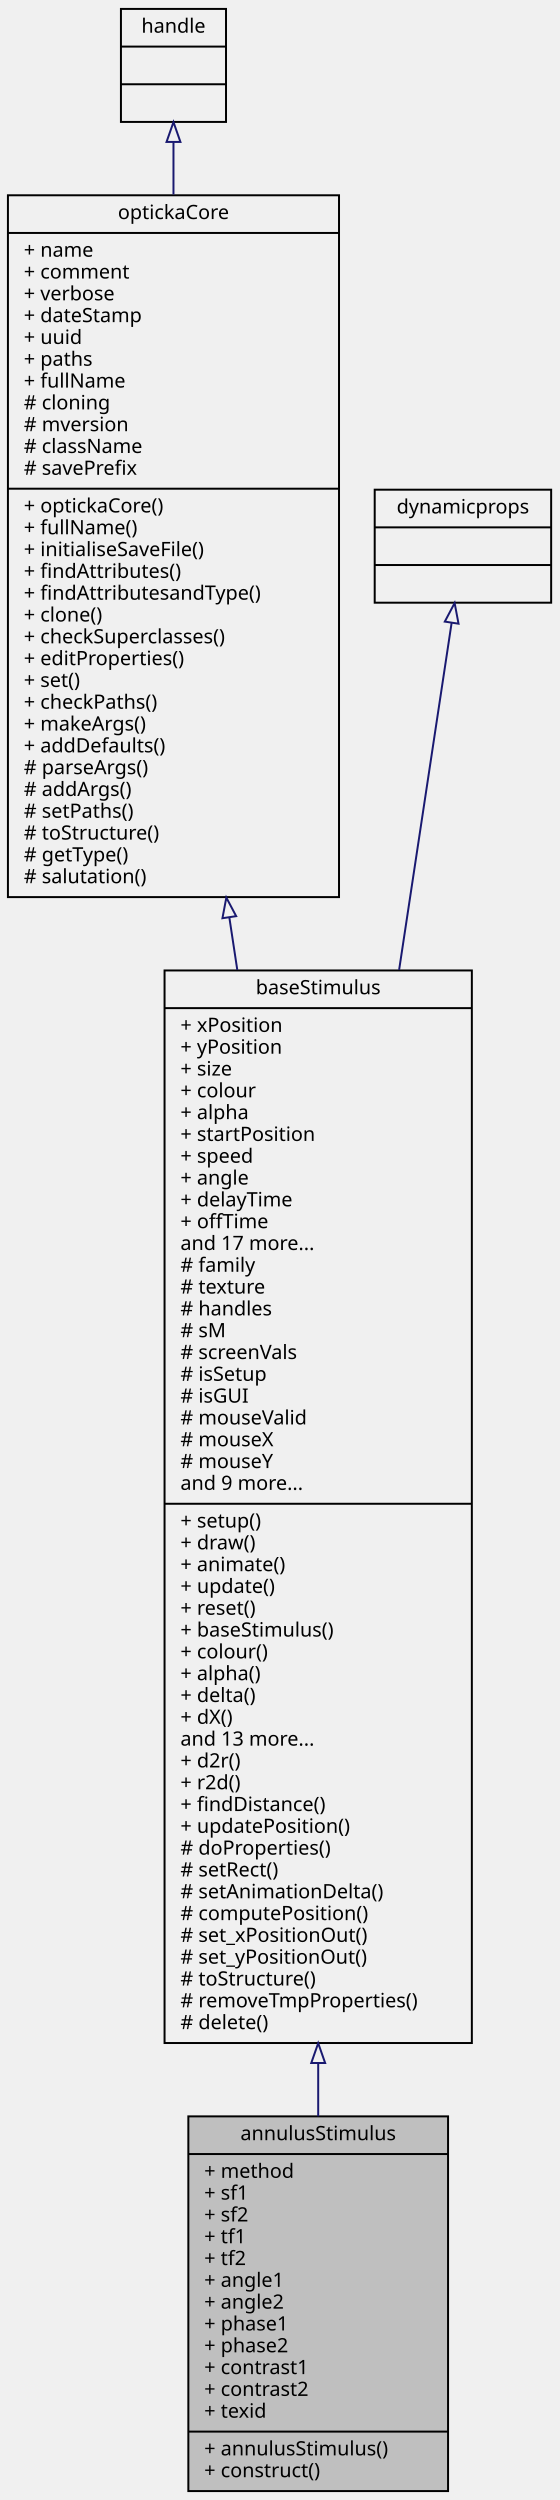
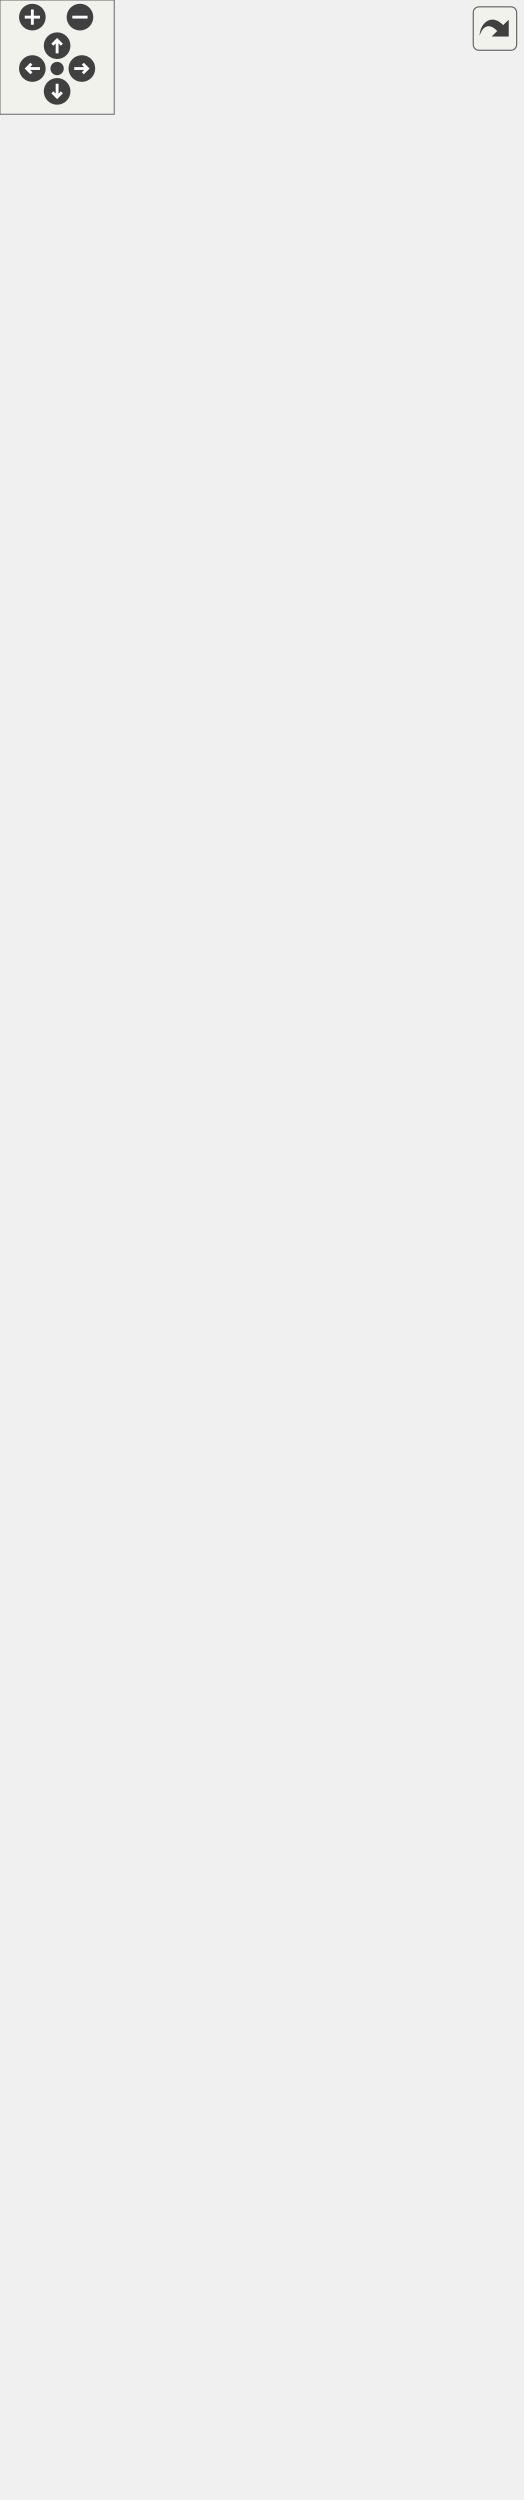
- <svg xmlns="http://www.w3.org/2000/svg" xmlns:xlink="http://www.w3.org/1999/xlink" width="282pt" height="1261pt" viewBox="0.00 0.00 282.00 1261.00">
-   <g id="graph0" class="graph" transform="scale(1 1) rotate(0) translate(4 1257)">
-     <g id="node1" class="node">
-       <g id="a_node1">
-         <a xlink:title="annulusStimulus TODO">
-           <polygon fill="#bfbfbf" stroke="black" points="91,-0.5 91,-189.5 222,-189.5 222,-0.5 91,-0.5" />
-           <text text-anchor="middle" x="156.5" y="-177.5" font-family="Iosevka" font-size="10.00">annulusStimulus</text>
-           <polyline fill="none" stroke="black" points="91,-170.5 222,-170.5 " />
-           <text text-anchor="start" x="99" y="-158.5" font-family="Iosevka" font-size="10.00">+ method</text>
-           <text text-anchor="start" x="99" y="-147.5" font-family="Iosevka" font-size="10.00">+ sf1</text>
-           <text text-anchor="start" x="99" y="-136.5" font-family="Iosevka" font-size="10.00">+ sf2</text>
-           <text text-anchor="start" x="99" y="-125.5" font-family="Iosevka" font-size="10.00">+ tf1</text>
-           <text text-anchor="start" x="99" y="-114.5" font-family="Iosevka" font-size="10.00">+ tf2</text>
-           <text text-anchor="start" x="99" y="-103.5" font-family="Iosevka" font-size="10.00">+ angle1</text>
-           <text text-anchor="start" x="99" y="-92.5" font-family="Iosevka" font-size="10.00">+ angle2</text>
-           <text text-anchor="start" x="99" y="-81.5" font-family="Iosevka" font-size="10.00">+ phase1</text>
-           <text text-anchor="start" x="99" y="-70.5" font-family="Iosevka" font-size="10.00">+ phase2</text>
-           <text text-anchor="start" x="99" y="-59.5" font-family="Iosevka" font-size="10.00">+ contrast1</text>
-           <text text-anchor="start" x="99" y="-48.5" font-family="Iosevka" font-size="10.00">+ contrast2</text>
-           <text text-anchor="start" x="99" y="-37.5" font-family="Iosevka" font-size="10.00">+ texid</text>
-           <polyline fill="none" stroke="black" points="91,-30.5 222,-30.5 " />
-           <text text-anchor="start" x="99" y="-18.5" font-family="Iosevka" font-size="10.00">+ annulusStimulus()</text>
-           <text text-anchor="start" x="99" y="-7.5" font-family="Iosevka" font-size="10.00">+ construct()</text>
-         </a>
-       </g>
-     </g>
-     <g id="node2" class="node">
-       <g id="a_node2">
-         <a xlink:href="$classbase_stimulus.html" xlink:title="baseStimulus is the superclass for all opticka stimulus objects">
-           <polygon fill="none" stroke="black" points="79,-226.5 79,-767.5 234,-767.5 234,-226.5 79,-226.5" />
-           <text text-anchor="middle" x="156.5" y="-755.5" font-family="Iosevka" font-size="10.00">baseStimulus</text>
-           <polyline fill="none" stroke="black" points="79,-748.5 234,-748.5 " />
-           <text text-anchor="start" x="87" y="-736.5" font-family="Iosevka" font-size="10.00">+ xPosition</text>
-           <text text-anchor="start" x="87" y="-725.5" font-family="Iosevka" font-size="10.00">+ yPosition</text>
-           <text text-anchor="start" x="87" y="-714.5" font-family="Iosevka" font-size="10.00">+ size</text>
-           <text text-anchor="start" x="87" y="-703.5" font-family="Iosevka" font-size="10.00">+ colour</text>
-           <text text-anchor="start" x="87" y="-692.5" font-family="Iosevka" font-size="10.00">+ alpha</text>
-           <text text-anchor="start" x="87" y="-681.5" font-family="Iosevka" font-size="10.00">+ startPosition</text>
-           <text text-anchor="start" x="87" y="-670.5" font-family="Iosevka" font-size="10.00">+ speed</text>
-           <text text-anchor="start" x="87" y="-659.5" font-family="Iosevka" font-size="10.00">+ angle</text>
-           <text text-anchor="start" x="87" y="-648.5" font-family="Iosevka" font-size="10.00">+ delayTime</text>
-           <text text-anchor="start" x="87" y="-637.5" font-family="Iosevka" font-size="10.00">+ offTime</text>
-           <text text-anchor="start" x="87" y="-626.5" font-family="Iosevka" font-size="10.00">and 17 more...</text>
-           <text text-anchor="start" x="87" y="-615.5" font-family="Iosevka" font-size="10.00"># family</text>
-           <text text-anchor="start" x="87" y="-604.5" font-family="Iosevka" font-size="10.00"># texture</text>
-           <text text-anchor="start" x="87" y="-593.5" font-family="Iosevka" font-size="10.00"># handles</text>
-           <text text-anchor="start" x="87" y="-582.5" font-family="Iosevka" font-size="10.00"># sM</text>
-           <text text-anchor="start" x="87" y="-571.5" font-family="Iosevka" font-size="10.00"># screenVals</text>
-           <text text-anchor="start" x="87" y="-560.5" font-family="Iosevka" font-size="10.00"># isSetup</text>
-           <text text-anchor="start" x="87" y="-549.5" font-family="Iosevka" font-size="10.00"># isGUI</text>
-           <text text-anchor="start" x="87" y="-538.5" font-family="Iosevka" font-size="10.00"># mouseValid</text>
-           <text text-anchor="start" x="87" y="-527.5" font-family="Iosevka" font-size="10.00"># mouseX</text>
-           <text text-anchor="start" x="87" y="-516.5" font-family="Iosevka" font-size="10.00"># mouseY</text>
-           <text text-anchor="start" x="87" y="-505.5" font-family="Iosevka" font-size="10.00">and 9 more...</text>
-           <polyline fill="none" stroke="black" points="79,-498.5 234,-498.5 " />
-           <text text-anchor="start" x="87" y="-486.5" font-family="Iosevka" font-size="10.00">+ setup()</text>
-           <text text-anchor="start" x="87" y="-475.5" font-family="Iosevka" font-size="10.00">+ draw()</text>
-           <text text-anchor="start" x="87" y="-464.5" font-family="Iosevka" font-size="10.00">+ animate()</text>
-           <text text-anchor="start" x="87" y="-453.5" font-family="Iosevka" font-size="10.00">+ update()</text>
-           <text text-anchor="start" x="87" y="-442.5" font-family="Iosevka" font-size="10.00">+ reset()</text>
-           <text text-anchor="start" x="87" y="-431.5" font-family="Iosevka" font-size="10.00">+ baseStimulus()</text>
-           <text text-anchor="start" x="87" y="-420.5" font-family="Iosevka" font-size="10.00">+ colour()</text>
-           <text text-anchor="start" x="87" y="-409.5" font-family="Iosevka" font-size="10.00">+ alpha()</text>
-           <text text-anchor="start" x="87" y="-398.5" font-family="Iosevka" font-size="10.00">+ delta()</text>
-           <text text-anchor="start" x="87" y="-387.5" font-family="Iosevka" font-size="10.00">+ dX()</text>
-           <text text-anchor="start" x="87" y="-376.5" font-family="Iosevka" font-size="10.00">and 13 more...</text>
-           <text text-anchor="start" x="87" y="-365.5" font-family="Iosevka" font-size="10.00">+ d2r()</text>
-           <text text-anchor="start" x="87" y="-354.5" font-family="Iosevka" font-size="10.00">+ r2d()</text>
-           <text text-anchor="start" x="87" y="-343.5" font-family="Iosevka" font-size="10.00">+ findDistance()</text>
-           <text text-anchor="start" x="87" y="-332.5" font-family="Iosevka" font-size="10.00">+ updatePosition()</text>
-           <text text-anchor="start" x="87" y="-321.5" font-family="Iosevka" font-size="10.00"># doProperties()</text>
-           <text text-anchor="start" x="87" y="-310.5" font-family="Iosevka" font-size="10.00"># setRect()</text>
-           <text text-anchor="start" x="87" y="-299.5" font-family="Iosevka" font-size="10.00"># setAnimationDelta()</text>
-           <text text-anchor="start" x="87" y="-288.5" font-family="Iosevka" font-size="10.00"># computePosition()</text>
-           <text text-anchor="start" x="87" y="-277.5" font-family="Iosevka" font-size="10.00"># set_xPositionOut()</text>
-           <text text-anchor="start" x="87" y="-266.5" font-family="Iosevka" font-size="10.00"># set_yPositionOut()</text>
-           <text text-anchor="start" x="87" y="-255.5" font-family="Iosevka" font-size="10.00"># toStructure()</text>
-           <text text-anchor="start" x="87" y="-244.5" font-family="Iosevka" font-size="10.00"># removeTmpProperties()</text>
-           <text text-anchor="start" x="87" y="-233.5" font-family="Iosevka" font-size="10.00"># delete()</text>
-         </a>
-       </g>
-     </g>
-     <g id="edge1" class="edge">
-       <path fill="none" stroke="midnightblue" d="M156.5,-216.31C156.5,-207.08 156.5,-198.12 156.5,-189.53" />
-       <polygon fill="none" stroke="midnightblue" points="153,-216.42 156.5,-226.42 160,-216.42 153,-216.42" />
-     </g>
-     <g id="node3" class="node">
-       <g id="a_node3">
-         <a xlink:href="$classopticka_core.html" xlink:title="optickaCore base class inherited by many other opticka classes.">
-           <polygon fill="none" stroke="black" points="0,-804.5 0,-1158.5 167,-1158.5 167,-804.5 0,-804.5" />
-           <text text-anchor="middle" x="83.5" y="-1146.5" font-family="Iosevka" font-size="10.00">optickaCore</text>
-           <polyline fill="none" stroke="black" points="0,-1139.5 167,-1139.5 " />
-           <text text-anchor="start" x="8" y="-1127.5" font-family="Iosevka" font-size="10.00">+ name</text>
-           <text text-anchor="start" x="8" y="-1116.5" font-family="Iosevka" font-size="10.00">+ comment</text>
-           <text text-anchor="start" x="8" y="-1105.5" font-family="Iosevka" font-size="10.00">+ verbose</text>
-           <text text-anchor="start" x="8" y="-1094.5" font-family="Iosevka" font-size="10.00">+ dateStamp</text>
-           <text text-anchor="start" x="8" y="-1083.5" font-family="Iosevka" font-size="10.00">+ uuid</text>
-           <text text-anchor="start" x="8" y="-1072.5" font-family="Iosevka" font-size="10.00">+ paths</text>
-           <text text-anchor="start" x="8" y="-1061.5" font-family="Iosevka" font-size="10.00">+ fullName</text>
-           <text text-anchor="start" x="8" y="-1050.5" font-family="Iosevka" font-size="10.00"># cloning</text>
-           <text text-anchor="start" x="8" y="-1039.5" font-family="Iosevka" font-size="10.00"># mversion</text>
-           <text text-anchor="start" x="8" y="-1028.5" font-family="Iosevka" font-size="10.00"># className</text>
-           <text text-anchor="start" x="8" y="-1017.5" font-family="Iosevka" font-size="10.00"># savePrefix</text>
-           <polyline fill="none" stroke="black" points="0,-1010.5 167,-1010.5 " />
-           <text text-anchor="start" x="8" y="-998.5" font-family="Iosevka" font-size="10.00">+ optickaCore()</text>
-           <text text-anchor="start" x="8" y="-987.5" font-family="Iosevka" font-size="10.00">+ fullName()</text>
-           <text text-anchor="start" x="8" y="-976.5" font-family="Iosevka" font-size="10.00">+ initialiseSaveFile()</text>
-           <text text-anchor="start" x="8" y="-965.5" font-family="Iosevka" font-size="10.00">+ findAttributes()</text>
-           <text text-anchor="start" x="8" y="-954.5" font-family="Iosevka" font-size="10.00">+ findAttributesandType()</text>
-           <text text-anchor="start" x="8" y="-943.5" font-family="Iosevka" font-size="10.00">+ clone()</text>
-           <text text-anchor="start" x="8" y="-932.5" font-family="Iosevka" font-size="10.00">+ checkSuperclasses()</text>
-           <text text-anchor="start" x="8" y="-921.5" font-family="Iosevka" font-size="10.00">+ editProperties()</text>
-           <text text-anchor="start" x="8" y="-910.5" font-family="Iosevka" font-size="10.00">+ set()</text>
-           <text text-anchor="start" x="8" y="-899.5" font-family="Iosevka" font-size="10.00">+ checkPaths()</text>
-           <text text-anchor="start" x="8" y="-888.5" font-family="Iosevka" font-size="10.00">+ makeArgs()</text>
-           <text text-anchor="start" x="8" y="-877.5" font-family="Iosevka" font-size="10.00">+ addDefaults()</text>
-           <text text-anchor="start" x="8" y="-866.5" font-family="Iosevka" font-size="10.00"># parseArgs()</text>
-           <text text-anchor="start" x="8" y="-855.5" font-family="Iosevka" font-size="10.00"># addArgs()</text>
-           <text text-anchor="start" x="8" y="-844.5" font-family="Iosevka" font-size="10.00"># setPaths()</text>
-           <text text-anchor="start" x="8" y="-833.5" font-family="Iosevka" font-size="10.00"># toStructure()</text>
-           <text text-anchor="start" x="8" y="-822.5" font-family="Iosevka" font-size="10.00"># getType()</text>
-           <text text-anchor="start" x="8" y="-811.5" font-family="Iosevka" font-size="10.00"># salutation()</text>
-         </a>
-       </g>
-     </g>
-     <g id="edge2" class="edge">
-       <path fill="none" stroke="midnightblue" d="M111.7,-794.1C113.02,-785.4 114.35,-776.61 115.69,-767.76" />
-       <polygon fill="none" stroke="midnightblue" points="108.2,-793.85 110.16,-804.26 115.12,-794.89 108.2,-793.85" />
-     </g>
-     <g id="node4" class="node">
-       <g id="a_node4">
-         <a xlink:title=" ">
-           <polygon fill="none" stroke="black" points="57,-1195.5 57,-1252.5 110,-1252.5 110,-1195.5 57,-1195.5" />
-           <text text-anchor="middle" x="83.5" y="-1240.5" font-family="Iosevka" font-size="10.00">handle</text>
-           <polyline fill="none" stroke="black" points="57,-1233.5 110,-1233.5 " />
-           <text text-anchor="middle" x="83.5" y="-1221.5" font-family="Iosevka" font-size="10.00"> </text>
-           <polyline fill="none" stroke="black" points="57,-1214.5 110,-1214.5 " />
-           <text text-anchor="middle" x="83.5" y="-1202.5" font-family="Iosevka" font-size="10.00"> </text>
-         </a>
-       </g>
-     </g>
-     <g id="edge3" class="edge">
-       <path fill="none" stroke="midnightblue" d="M83.5,-1185.18C83.5,-1177.22 83.5,-1168.35 83.5,-1158.87" />
-       <polygon fill="none" stroke="midnightblue" points="80,-1185.41 83.5,-1195.41 87,-1185.41 80,-1185.41" />
-     </g>
-     <g id="node5" class="node">
-       <g id="a_node5">
-         <a xlink:title=" ">
-           <polygon fill="none" stroke="black" points="185,-953 185,-1010 274,-1010 274,-953 185,-953" />
-           <text text-anchor="middle" x="229.5" y="-998" font-family="Iosevka" font-size="10.00">dynamicprops</text>
-           <polyline fill="none" stroke="black" points="185,-991 274,-991 " />
-           <text text-anchor="middle" x="229.5" y="-979" font-family="Iosevka" font-size="10.00"> </text>
-           <polyline fill="none" stroke="black" points="185,-972 274,-972 " />
-           <text text-anchor="middle" x="229.5" y="-960" font-family="Iosevka" font-size="10.00"> </text>
-         </a>
-       </g>
-     </g>
-     <g id="edge4" class="edge">
-       <path fill="none" stroke="midnightblue" d="M223.8,-942.86C217.81,-903.23 207.8,-837.09 197.31,-767.77" />
-       <polygon fill="none" stroke="midnightblue" points="220.36,-943.46 225.31,-952.83 227.28,-942.41 220.36,-943.46" />
+ <svg xmlns="http://www.w3.org/2000/svg" xmlns:xlink="http://www.w3.org/1999/xlink" id="main" version="1.1" xml:space="preserve">
+   <style type="text/css">
+ .edge:hover path { stroke: red; }
+ .edge:hover polygon { stroke: red; fill: red; }
+ </style>
+   <defs>
+     <circle id="rim" cx="0" cy="0" r="7" />
+     <circle id="rim2" cx="0" cy="0" r="3.5" />
+     <g id="zoomPlus">
+       <use xlink:href="#rim" fill="#404040">
+         <set attributeName="fill" to="#808080" begin="zoomplus.mouseover" end="zoomplus.mouseout" />
+       </use>
+       <path d="M-4,0h8M0,-4v8" fill="none" stroke="white" stroke-width="1.5" pointer-events="none" />
+     </g>
+     <g id="zoomMin">
+       <use xlink:href="#rim" fill="#404040">
+         <set attributeName="fill" to="#808080" begin="zoomminus.mouseover" end="zoomminus.mouseout" />
+       </use>
+       <path d="M-4,0h8" fill="none" stroke="white" stroke-width="1.5" pointer-events="none" />
+     </g>
+     <g id="dirArrow">
+       <path fill="none" stroke="white" stroke-width="1.5" d="M0,-3.0v7 M-2.5,-0.5L0,-3.0L2.5,-0.5" />
+     </g>
+     <g id="resetDef">
+       <use xlink:href="#rim2" fill="#404040">
+         <set attributeName="fill" to="#808080" begin="reset.mouseover" end="reset.mouseout" />
+       </use>
+     </g>
+   </defs>
+   <svg id="graph" class="graph">
+     <g id="viewport">
+       <g id="node1" class="node">
+         <g id="a_node1">
+           <a xlink:title="annulusStimulus TODO">
+             <polygon fill="#bfbfbf" stroke="black" points="91,-0.5 91,-189.5 222,-189.5 222,-0.5 91,-0.5" />
+             <text text-anchor="middle" x="156.5" y="-177.5" font-family="Iosevka" font-size="10.00">annulusStimulus</text>
+             <polyline fill="none" stroke="black" points="91,-170.5 222,-170.5 " />
+             <text text-anchor="start" x="99" y="-158.5" font-family="Iosevka" font-size="10.00">+ method</text>
+             <text text-anchor="start" x="99" y="-147.5" font-family="Iosevka" font-size="10.00">+ sf1</text>
+             <text text-anchor="start" x="99" y="-136.5" font-family="Iosevka" font-size="10.00">+ sf2</text>
+             <text text-anchor="start" x="99" y="-125.5" font-family="Iosevka" font-size="10.00">+ tf1</text>
+             <text text-anchor="start" x="99" y="-114.5" font-family="Iosevka" font-size="10.00">+ tf2</text>
+             <text text-anchor="start" x="99" y="-103.5" font-family="Iosevka" font-size="10.00">+ angle1</text>
+             <text text-anchor="start" x="99" y="-92.5" font-family="Iosevka" font-size="10.00">+ angle2</text>
+             <text text-anchor="start" x="99" y="-81.5" font-family="Iosevka" font-size="10.00">+ phase1</text>
+             <text text-anchor="start" x="99" y="-70.5" font-family="Iosevka" font-size="10.00">+ phase2</text>
+             <text text-anchor="start" x="99" y="-59.5" font-family="Iosevka" font-size="10.00">+ contrast1</text>
+             <text text-anchor="start" x="99" y="-48.5" font-family="Iosevka" font-size="10.00">+ contrast2</text>
+             <text text-anchor="start" x="99" y="-37.5" font-family="Iosevka" font-size="10.00">+ texid</text>
+             <polyline fill="none" stroke="black" points="91,-30.5 222,-30.5 " />
+             <text text-anchor="start" x="99" y="-18.5" font-family="Iosevka" font-size="10.00">+ annulusStimulus()</text>
+             <text text-anchor="start" x="99" y="-7.5" font-family="Iosevka" font-size="10.00">+ construct()</text>
+           </a>
+         </g>
+       </g>
+       <g id="node2" class="node">
+         <g id="a_node2">
+           <a xlink:href="classbase_stimulus.html" target="_top" xlink:title="baseStimulus is the superclass for all opticka stimulus objects">
+             <polygon fill="none" stroke="black" points="79,-226.5 79,-767.5 234,-767.5 234,-226.5 79,-226.5" />
+             <text text-anchor="middle" x="156.5" y="-755.5" font-family="Iosevka" font-size="10.00">baseStimulus</text>
+             <polyline fill="none" stroke="black" points="79,-748.5 234,-748.5 " />
+             <text text-anchor="start" x="87" y="-736.5" font-family="Iosevka" font-size="10.00">+ xPosition</text>
+             <text text-anchor="start" x="87" y="-725.5" font-family="Iosevka" font-size="10.00">+ yPosition</text>
+             <text text-anchor="start" x="87" y="-714.5" font-family="Iosevka" font-size="10.00">+ size</text>
+             <text text-anchor="start" x="87" y="-703.5" font-family="Iosevka" font-size="10.00">+ colour</text>
+             <text text-anchor="start" x="87" y="-692.5" font-family="Iosevka" font-size="10.00">+ alpha</text>
+             <text text-anchor="start" x="87" y="-681.5" font-family="Iosevka" font-size="10.00">+ startPosition</text>
+             <text text-anchor="start" x="87" y="-670.5" font-family="Iosevka" font-size="10.00">+ speed</text>
+             <text text-anchor="start" x="87" y="-659.5" font-family="Iosevka" font-size="10.00">+ angle</text>
+             <text text-anchor="start" x="87" y="-648.5" font-family="Iosevka" font-size="10.00">+ delayTime</text>
+             <text text-anchor="start" x="87" y="-637.5" font-family="Iosevka" font-size="10.00">+ offTime</text>
+             <text text-anchor="start" x="87" y="-626.5" font-family="Iosevka" font-size="10.00">and 17 more...</text>
+             <text text-anchor="start" x="87" y="-615.5" font-family="Iosevka" font-size="10.00"># family</text>
+             <text text-anchor="start" x="87" y="-604.5" font-family="Iosevka" font-size="10.00"># texture</text>
+             <text text-anchor="start" x="87" y="-593.5" font-family="Iosevka" font-size="10.00"># handles</text>
+             <text text-anchor="start" x="87" y="-582.5" font-family="Iosevka" font-size="10.00"># sM</text>
+             <text text-anchor="start" x="87" y="-571.5" font-family="Iosevka" font-size="10.00"># screenVals</text>
+             <text text-anchor="start" x="87" y="-560.5" font-family="Iosevka" font-size="10.00"># isSetup</text>
+             <text text-anchor="start" x="87" y="-549.5" font-family="Iosevka" font-size="10.00"># isGUI</text>
+             <text text-anchor="start" x="87" y="-538.5" font-family="Iosevka" font-size="10.00"># mouseValid</text>
+             <text text-anchor="start" x="87" y="-527.5" font-family="Iosevka" font-size="10.00"># mouseX</text>
+             <text text-anchor="start" x="87" y="-516.5" font-family="Iosevka" font-size="10.00"># mouseY</text>
+             <text text-anchor="start" x="87" y="-505.5" font-family="Iosevka" font-size="10.00">and 9 more...</text>
+             <polyline fill="none" stroke="black" points="79,-498.5 234,-498.5 " />
+             <text text-anchor="start" x="87" y="-486.5" font-family="Iosevka" font-size="10.00">+ setup()</text>
+             <text text-anchor="start" x="87" y="-475.5" font-family="Iosevka" font-size="10.00">+ draw()</text>
+             <text text-anchor="start" x="87" y="-464.5" font-family="Iosevka" font-size="10.00">+ animate()</text>
+             <text text-anchor="start" x="87" y="-453.5" font-family="Iosevka" font-size="10.00">+ update()</text>
+             <text text-anchor="start" x="87" y="-442.5" font-family="Iosevka" font-size="10.00">+ reset()</text>
+             <text text-anchor="start" x="87" y="-431.5" font-family="Iosevka" font-size="10.00">+ baseStimulus()</text>
+             <text text-anchor="start" x="87" y="-420.5" font-family="Iosevka" font-size="10.00">+ colour()</text>
+             <text text-anchor="start" x="87" y="-409.5" font-family="Iosevka" font-size="10.00">+ alpha()</text>
+             <text text-anchor="start" x="87" y="-398.5" font-family="Iosevka" font-size="10.00">+ delta()</text>
+             <text text-anchor="start" x="87" y="-387.5" font-family="Iosevka" font-size="10.00">+ dX()</text>
+             <text text-anchor="start" x="87" y="-376.5" font-family="Iosevka" font-size="10.00">and 13 more...</text>
+             <text text-anchor="start" x="87" y="-365.5" font-family="Iosevka" font-size="10.00">+ d2r()</text>
+             <text text-anchor="start" x="87" y="-354.5" font-family="Iosevka" font-size="10.00">+ r2d()</text>
+             <text text-anchor="start" x="87" y="-343.5" font-family="Iosevka" font-size="10.00">+ findDistance()</text>
+             <text text-anchor="start" x="87" y="-332.5" font-family="Iosevka" font-size="10.00">+ updatePosition()</text>
+             <text text-anchor="start" x="87" y="-321.5" font-family="Iosevka" font-size="10.00"># doProperties()</text>
+             <text text-anchor="start" x="87" y="-310.5" font-family="Iosevka" font-size="10.00"># setRect()</text>
+             <text text-anchor="start" x="87" y="-299.5" font-family="Iosevka" font-size="10.00"># setAnimationDelta()</text>
+             <text text-anchor="start" x="87" y="-288.5" font-family="Iosevka" font-size="10.00"># computePosition()</text>
+             <text text-anchor="start" x="87" y="-277.5" font-family="Iosevka" font-size="10.00"># set_xPositionOut()</text>
+             <text text-anchor="start" x="87" y="-266.5" font-family="Iosevka" font-size="10.00"># set_yPositionOut()</text>
+             <text text-anchor="start" x="87" y="-255.5" font-family="Iosevka" font-size="10.00"># toStructure()</text>
+             <text text-anchor="start" x="87" y="-244.5" font-family="Iosevka" font-size="10.00"># removeTmpProperties()</text>
+             <text text-anchor="start" x="87" y="-233.5" font-family="Iosevka" font-size="10.00"># delete()</text>
+           </a>
+         </g>
+       </g>
+       <g id="edge1" class="edge">
+         <path fill="none" stroke="midnightblue" d="M156.5,-216.31C156.5,-207.08 156.5,-198.12 156.5,-189.53" />
+         <polygon fill="none" stroke="midnightblue" points="153,-216.42 156.5,-226.42 160,-216.42 153,-216.42" />
+       </g>
+       <g id="node3" class="node">
+         <g id="a_node3">
+           <a xlink:href="classopticka_core.html" target="_top" xlink:title="optickaCore base class inherited by many other opticka classes.">
+             <polygon fill="none" stroke="black" points="0,-804.5 0,-1158.5 167,-1158.5 167,-804.5 0,-804.5" />
+             <text text-anchor="middle" x="83.5" y="-1146.5" font-family="Iosevka" font-size="10.00">optickaCore</text>
+             <polyline fill="none" stroke="black" points="0,-1139.5 167,-1139.5 " />
+             <text text-anchor="start" x="8" y="-1127.5" font-family="Iosevka" font-size="10.00">+ name</text>
+             <text text-anchor="start" x="8" y="-1116.5" font-family="Iosevka" font-size="10.00">+ comment</text>
+             <text text-anchor="start" x="8" y="-1105.5" font-family="Iosevka" font-size="10.00">+ verbose</text>
+             <text text-anchor="start" x="8" y="-1094.5" font-family="Iosevka" font-size="10.00">+ dateStamp</text>
+             <text text-anchor="start" x="8" y="-1083.5" font-family="Iosevka" font-size="10.00">+ uuid</text>
+             <text text-anchor="start" x="8" y="-1072.5" font-family="Iosevka" font-size="10.00">+ paths</text>
+             <text text-anchor="start" x="8" y="-1061.5" font-family="Iosevka" font-size="10.00">+ fullName</text>
+             <text text-anchor="start" x="8" y="-1050.5" font-family="Iosevka" font-size="10.00"># cloning</text>
+             <text text-anchor="start" x="8" y="-1039.5" font-family="Iosevka" font-size="10.00"># mversion</text>
+             <text text-anchor="start" x="8" y="-1028.5" font-family="Iosevka" font-size="10.00"># className</text>
+             <text text-anchor="start" x="8" y="-1017.5" font-family="Iosevka" font-size="10.00"># savePrefix</text>
+             <polyline fill="none" stroke="black" points="0,-1010.5 167,-1010.5 " />
+             <text text-anchor="start" x="8" y="-998.5" font-family="Iosevka" font-size="10.00">+ optickaCore()</text>
+             <text text-anchor="start" x="8" y="-987.5" font-family="Iosevka" font-size="10.00">+ fullName()</text>
+             <text text-anchor="start" x="8" y="-976.5" font-family="Iosevka" font-size="10.00">+ initialiseSaveFile()</text>
+             <text text-anchor="start" x="8" y="-965.5" font-family="Iosevka" font-size="10.00">+ findAttributes()</text>
+             <text text-anchor="start" x="8" y="-954.5" font-family="Iosevka" font-size="10.00">+ findAttributesandType()</text>
+             <text text-anchor="start" x="8" y="-943.5" font-family="Iosevka" font-size="10.00">+ clone()</text>
+             <text text-anchor="start" x="8" y="-932.5" font-family="Iosevka" font-size="10.00">+ checkSuperclasses()</text>
+             <text text-anchor="start" x="8" y="-921.5" font-family="Iosevka" font-size="10.00">+ editProperties()</text>
+             <text text-anchor="start" x="8" y="-910.5" font-family="Iosevka" font-size="10.00">+ set()</text>
+             <text text-anchor="start" x="8" y="-899.5" font-family="Iosevka" font-size="10.00">+ checkPaths()</text>
+             <text text-anchor="start" x="8" y="-888.5" font-family="Iosevka" font-size="10.00">+ makeArgs()</text>
+             <text text-anchor="start" x="8" y="-877.5" font-family="Iosevka" font-size="10.00">+ addDefaults()</text>
+             <text text-anchor="start" x="8" y="-866.5" font-family="Iosevka" font-size="10.00"># parseArgs()</text>
+             <text text-anchor="start" x="8" y="-855.5" font-family="Iosevka" font-size="10.00"># addArgs()</text>
+             <text text-anchor="start" x="8" y="-844.5" font-family="Iosevka" font-size="10.00"># setPaths()</text>
+             <text text-anchor="start" x="8" y="-833.5" font-family="Iosevka" font-size="10.00"># toStructure()</text>
+             <text text-anchor="start" x="8" y="-822.5" font-family="Iosevka" font-size="10.00"># getType()</text>
+             <text text-anchor="start" x="8" y="-811.5" font-family="Iosevka" font-size="10.00"># salutation()</text>
+           </a>
+         </g>
+       </g>
+       <g id="edge2" class="edge">
+         <path fill="none" stroke="midnightblue" d="M111.7,-794.1C113.02,-785.4 114.35,-776.61 115.69,-767.76" />
+         <polygon fill="none" stroke="midnightblue" points="108.2,-793.85 110.16,-804.26 115.12,-794.89 108.2,-793.85" />
+       </g>
+       <g id="node4" class="node">
+         <g id="a_node4">
+           <a xlink:title=" ">
+             <polygon fill="none" stroke="black" points="57,-1195.5 57,-1252.5 110,-1252.5 110,-1195.5 57,-1195.5" />
+             <text text-anchor="middle" x="83.5" y="-1240.5" font-family="Iosevka" font-size="10.00">handle</text>
+             <polyline fill="none" stroke="black" points="57,-1233.5 110,-1233.5 " />
+             <text text-anchor="middle" x="83.5" y="-1221.5" font-family="Iosevka" font-size="10.00"> </text>
+             <polyline fill="none" stroke="black" points="57,-1214.5 110,-1214.5 " />
+             <text text-anchor="middle" x="83.5" y="-1202.5" font-family="Iosevka" font-size="10.00"> </text>
+           </a>
+         </g>
+       </g>
+       <g id="edge3" class="edge">
+         <path fill="none" stroke="midnightblue" d="M83.5,-1185.18C83.5,-1177.22 83.5,-1168.35 83.5,-1158.87" />
+         <polygon fill="none" stroke="midnightblue" points="80,-1185.41 83.5,-1195.41 87,-1185.41 80,-1185.41" />
+       </g>
+       <g id="node5" class="node">
+         <g id="a_node5">
+           <a xlink:title=" ">
+             <polygon fill="none" stroke="black" points="185,-953 185,-1010 274,-1010 274,-953 185,-953" />
+             <text text-anchor="middle" x="229.5" y="-998" font-family="Iosevka" font-size="10.00">dynamicprops</text>
+             <polyline fill="none" stroke="black" points="185,-991 274,-991 " />
+             <text text-anchor="middle" x="229.5" y="-979" font-family="Iosevka" font-size="10.00"> </text>
+             <polyline fill="none" stroke="black" points="185,-972 274,-972 " />
+             <text text-anchor="middle" x="229.5" y="-960" font-family="Iosevka" font-size="10.00"> </text>
+           </a>
+         </g>
+       </g>
+       <g id="edge4" class="edge">
+         <path fill="none" stroke="midnightblue" d="M223.8,-942.86C217.81,-903.23 207.8,-837.09 197.31,-767.77" />
+         <polygon fill="none" stroke="midnightblue" points="220.36,-943.46 225.31,-952.83 227.28,-942.41 220.36,-943.46" />
+       </g>
+     </g>
+   </svg>
+   <g id="navigator" transform="translate(0 0)" fill="#404254">
+     <rect fill="#f2f5e9" fill-opacity="0.5" stroke="#606060" stroke-width=".5" x="0" y="0" width="60" height="60" />
+     <use id="zoomplus" xlink:href="#zoomPlus" x="17" y="9" />
+     <use id="zoomminus" xlink:href="#zoomMin" x="42" y="9" />
+     <use id="reset" xlink:href="#resetDef" x="30" y="36" />
+     <g id="arrowUp" xlink:href="#dirArrow" transform="translate(30 24)">
+       <use xlink:href="#rim" fill="#404040">
+         <set attributeName="fill" to="#808080" begin="arrowUp.mouseover" end="arrowUp.mouseout" />
+       </use>
+       <path fill="none" stroke="white" stroke-width="1.5" d="M0,-3.0v7 M-2.5,-0.5L0,-3.0L2.5,-0.5" />
+     </g>
+     <g id="arrowRight" xlink:href="#dirArrow" transform="rotate(90) translate(36 -43)">
+       <use xlink:href="#rim" fill="#404040">
+         <set attributeName="fill" to="#808080" begin="arrowRight.mouseover" end="arrowRight.mouseout" />
+       </use>
+       <path fill="none" stroke="white" stroke-width="1.5" d="M0,-3.0v7 M-2.5,-0.5L0,-3.0L2.5,-0.5" />
+     </g>
+     <g id="arrowDown" xlink:href="#dirArrow" transform="rotate(180) translate(-30 -48)">
+       <use xlink:href="#rim" fill="#404040">
+         <set attributeName="fill" to="#808080" begin="arrowDown.mouseover" end="arrowDown.mouseout" />
+       </use>
+       <path fill="none" stroke="white" stroke-width="1.5" d="M0,-3.0v7 M-2.5,-0.5L0,-3.0L2.5,-0.5" />
+     </g>
+     <g id="arrowLeft" xlink:href="#dirArrow" transform="rotate(270) translate(-36 17)">
+       <use xlink:href="#rim" fill="#404040">
+         <set attributeName="fill" to="#808080" begin="arrowLeft.mouseover" end="arrowLeft.mouseout" />
+       </use>
+       <path fill="none" stroke="white" stroke-width="1.5" d="M0,-3.0v7 M-2.5,-0.5L0,-3.0L2.5,-0.5" />
    </g>
  </g>
+   <svg viewBox="0 0 15 15" width="100%" height="30px" preserveAspectRatio="xMaxYMin meet">
+     <g id="arrow_out" transform="scale(0.3 0.3)">
+       <a xlink:href="classannulus_stimulus__inherit__graph_org.svg" target="_base">
+         <rect id="button" ry="5" rx="5" y="6" x="6" height="38" width="38" fill="#f2f5e9" fill-opacity="0.5" stroke="#606060" stroke-width="1.0" />
+         <path id="arrow" d="M 11.5,31.437 C 11.94,20.098 22.043,11.323 32.159,21.979 L 37.069,17.246 C 37.069,17.246 37.088,32 37.088,32 L 22.16,31.978 C 22.16,31.978 26.998,27.14 26.998,27.14 C 18.529,18.264 13.292,25.23 11.5,31.437 z" style="fill:#404040;" />
+       </a>
+     </g>
+   </svg>
</svg>
